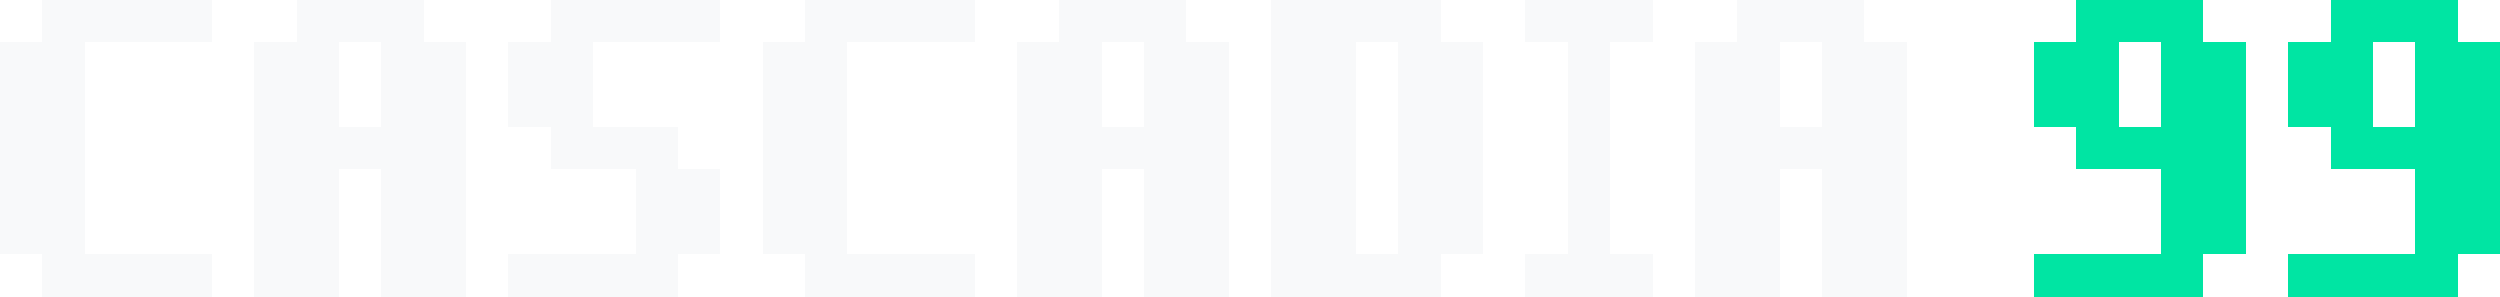
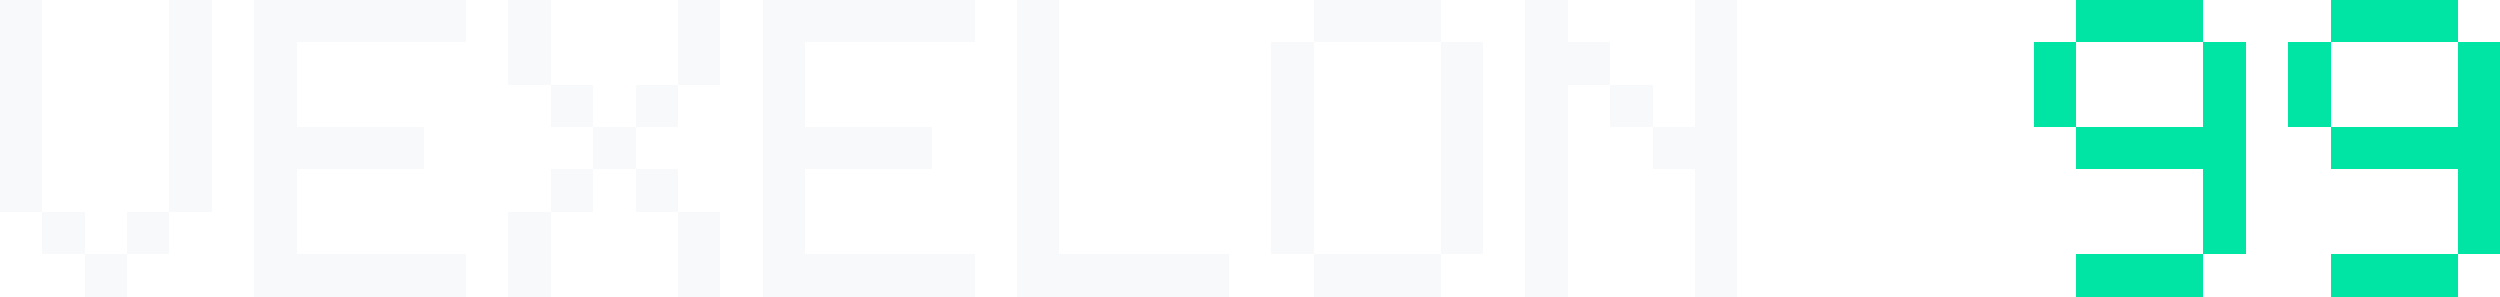
- <svg xmlns="http://www.w3.org/2000/svg" viewBox="0 0 59 7" class="pixel-wordmark" role="img" aria-label="Cascadia 99" shape-rendering="crispEdges">
-   <path fill="#F8F9FA" d="M1 0h1v1h-1zM2 0h1v1h-1zM3 0h1v1h-1zM4 0h1v1h-1zM0 1h1v1h-1zM1 1h1v1h-1zM0 2h1v1h-1zM1 2h1v1h-1zM0 3h1v1h-1zM1 3h1v1h-1zM0 4h1v1h-1zM1 4h1v1h-1zM0 5h1v1h-1zM1 5h1v1h-1zM1 6h1v1h-1zM2 6h1v1h-1zM3 6h1v1h-1zM4 6h1v1h-1zM7 0h1v1h-1zM8 0h1v1h-1zM9 0h1v1h-1zM6 1h1v1h-1zM7 1h1v1h-1zM9 1h1v1h-1zM10 1h1v1h-1zM6 2h1v1h-1zM7 2h1v1h-1zM9 2h1v1h-1zM10 2h1v1h-1zM6 3h1v1h-1zM7 3h1v1h-1zM8 3h1v1h-1zM9 3h1v1h-1zM10 3h1v1h-1zM6 4h1v1h-1zM7 4h1v1h-1zM9 4h1v1h-1zM10 4h1v1h-1zM6 5h1v1h-1zM7 5h1v1h-1zM9 5h1v1h-1zM10 5h1v1h-1zM6 6h1v1h-1zM7 6h1v1h-1zM9 6h1v1h-1zM10 6h1v1h-1zM13 0h1v1h-1zM14 0h1v1h-1zM15 0h1v1h-1zM16 0h1v1h-1zM12 1h1v1h-1zM13 1h1v1h-1zM12 2h1v1h-1zM13 2h1v1h-1zM13 3h1v1h-1zM14 3h1v1h-1zM15 3h1v1h-1zM15 4h1v1h-1zM16 4h1v1h-1zM15 5h1v1h-1zM16 5h1v1h-1zM12 6h1v1h-1zM13 6h1v1h-1zM14 6h1v1h-1zM15 6h1v1h-1zM19 0h1v1h-1zM20 0h1v1h-1zM21 0h1v1h-1zM22 0h1v1h-1zM18 1h1v1h-1zM19 1h1v1h-1zM18 2h1v1h-1zM19 2h1v1h-1zM18 3h1v1h-1zM19 3h1v1h-1zM18 4h1v1h-1zM19 4h1v1h-1zM18 5h1v1h-1zM19 5h1v1h-1zM19 6h1v1h-1zM20 6h1v1h-1zM21 6h1v1h-1zM22 6h1v1h-1zM25 0h1v1h-1zM26 0h1v1h-1zM27 0h1v1h-1zM24 1h1v1h-1zM25 1h1v1h-1zM27 1h1v1h-1zM28 1h1v1h-1zM24 2h1v1h-1zM25 2h1v1h-1zM27 2h1v1h-1zM28 2h1v1h-1zM24 3h1v1h-1zM25 3h1v1h-1zM26 3h1v1h-1zM27 3h1v1h-1zM28 3h1v1h-1zM24 4h1v1h-1zM25 4h1v1h-1zM27 4h1v1h-1zM28 4h1v1h-1zM24 5h1v1h-1zM25 5h1v1h-1zM27 5h1v1h-1zM28 5h1v1h-1zM24 6h1v1h-1zM25 6h1v1h-1zM27 6h1v1h-1zM28 6h1v1h-1zM30 0h1v1h-1zM31 0h1v1h-1zM32 0h1v1h-1zM33 0h1v1h-1zM30 1h1v1h-1zM31 1h1v1h-1zM33 1h1v1h-1zM34 1h1v1h-1zM30 2h1v1h-1zM31 2h1v1h-1zM33 2h1v1h-1zM34 2h1v1h-1zM30 3h1v1h-1zM31 3h1v1h-1zM33 3h1v1h-1zM34 3h1v1h-1zM30 4h1v1h-1zM31 4h1v1h-1zM33 4h1v1h-1zM34 4h1v1h-1zM30 5h1v1h-1zM31 5h1v1h-1zM33 5h1v1h-1zM34 5h1v1h-1zM30 6h1v1h-1zM31 6h1v1h-1zM32 6h1v1h-1zM33 6h1v1h-1zM36 0h1v1h-1zM37 0h1v1h-1zM38 0h1v1h-1zM37 1h1v1h-1zM37 2h1v1h-1zM37 3h1v1h-1zM37 4h1v1h-1zM37 5h1v1h-1zM36 6h1v1h-1zM37 6h1v1h-1zM38 6h1v1h-1zM41 0h1v1h-1zM42 0h1v1h-1zM43 0h1v1h-1zM40 1h1v1h-1zM41 1h1v1h-1zM43 1h1v1h-1zM44 1h1v1h-1zM40 2h1v1h-1zM41 2h1v1h-1zM43 2h1v1h-1zM44 2h1v1h-1zM40 3h1v1h-1zM41 3h1v1h-1zM42 3h1v1h-1zM43 3h1v1h-1zM44 3h1v1h-1zM40 4h1v1h-1zM41 4h1v1h-1zM43 4h1v1h-1zM44 4h1v1h-1zM40 5h1v1h-1zM41 5h1v1h-1zM43 5h1v1h-1zM44 5h1v1h-1zM40 6h1v1h-1zM41 6h1v1h-1zM43 6h1v1h-1zM44 6h1v1h-1z" />
-   <path class="logo-accent" fill="#00E5A3" d="M49 0h1v1h-1zM50 0h1v1h-1zM51 0h1v1h-1zM48 1h1v1h-1zM49 1h1v1h-1zM51 1h1v1h-1zM52 1h1v1h-1zM48 2h1v1h-1zM49 2h1v1h-1zM51 2h1v1h-1zM52 2h1v1h-1zM49 3h1v1h-1zM50 3h1v1h-1zM51 3h1v1h-1zM52 3h1v1h-1zM51 4h1v1h-1zM52 4h1v1h-1zM51 5h1v1h-1zM52 5h1v1h-1zM48 6h1v1h-1zM49 6h1v1h-1zM50 6h1v1h-1zM51 6h1v1h-1zM55 0h1v1h-1zM56 0h1v1h-1zM57 0h1v1h-1zM54 1h1v1h-1zM55 1h1v1h-1zM57 1h1v1h-1zM58 1h1v1h-1zM54 2h1v1h-1zM55 2h1v1h-1zM57 2h1v1h-1zM58 2h1v1h-1zM55 3h1v1h-1zM56 3h1v1h-1zM57 3h1v1h-1zM58 3h1v1h-1zM57 4h1v1h-1zM58 4h1v1h-1zM57 5h1v1h-1zM58 5h1v1h-1zM54 6h1v1h-1zM55 6h1v1h-1zM56 6h1v1h-1zM57 6h1v1h-1z" />
+ <svg xmlns="http://www.w3.org/2000/svg" viewBox="0 0 59 7" role="img" aria-label="VEXELON 99" shape-rendering="crispEdges">
+   <path fill="#F8F9FA" d="M0 0h1v1h-1zM4 0h1v1h-1zM0 1h1v1h-1zM4 1h1v1h-1zM0 2h1v1h-1zM4 2h1v1h-1zM0 3h1v1h-1zM4 3h1v1h-1zM0 4h1v1h-1zM4 4h1v1h-1zM1 5h1v1h-1zM3 5h1v1h-1zM2 6h1v1h-1zM6 0h1v1h-1zM7 0h1v1h-1zM8 0h1v1h-1zM9 0h1v1h-1zM10 0h1v1h-1zM6 1h1v1h-1zM6 2h1v1h-1zM6 3h1v1h-1zM7 3h1v1h-1zM8 3h1v1h-1zM9 3h1v1h-1zM6 4h1v1h-1zM6 5h1v1h-1zM6 6h1v1h-1zM7 6h1v1h-1zM8 6h1v1h-1zM9 6h1v1h-1zM10 6h1v1h-1zM12 0h1v1h-1zM16 0h1v1h-1zM12 1h1v1h-1zM16 1h1v1h-1zM13 2h1v1h-1zM15 2h1v1h-1zM14 3h1v1h-1zM13 4h1v1h-1zM15 4h1v1h-1zM12 5h1v1h-1zM16 5h1v1h-1zM12 6h1v1h-1zM16 6h1v1h-1zM18 0h1v1h-1zM19 0h1v1h-1zM20 0h1v1h-1zM21 0h1v1h-1zM22 0h1v1h-1zM18 1h1v1h-1zM18 2h1v1h-1zM18 3h1v1h-1zM19 3h1v1h-1zM20 3h1v1h-1zM21 3h1v1h-1zM18 4h1v1h-1zM18 5h1v1h-1zM18 6h1v1h-1zM19 6h1v1h-1zM20 6h1v1h-1zM21 6h1v1h-1zM22 6h1v1h-1zM24 0h1v1h-1zM24 1h1v1h-1zM24 2h1v1h-1zM24 3h1v1h-1zM24 4h1v1h-1zM24 5h1v1h-1zM24 6h1v1h-1zM25 6h1v1h-1zM26 6h1v1h-1zM27 6h1v1h-1zM28 6h1v1h-1zM31 0h1v1h-1zM32 0h1v1h-1zM33 0h1v1h-1zM30 1h1v1h-1zM34 1h1v1h-1zM30 2h1v1h-1zM34 2h1v1h-1zM30 3h1v1h-1zM34 3h1v1h-1zM30 4h1v1h-1zM34 4h1v1h-1zM30 5h1v1h-1zM34 5h1v1h-1zM31 6h1v1h-1zM32 6h1v1h-1zM33 6h1v1h-1zM36 0h1v1h-1zM40 0h1v1h-1zM36 1h1v1h-1zM37 1h1v1h-1zM40 1h1v1h-1zM36 2h1v1h-1zM38 2h1v1h-1zM40 2h1v1h-1zM36 3h1v1h-1zM39 3h1v1h-1zM40 3h1v1h-1zM36 4h1v1h-1zM40 4h1v1h-1zM36 5h1v1h-1zM40 5h1v1h-1zM36 6h1v1h-1zM40 6h1v1h-1z" />
+   <path fill="#00E5A3" d="M49 0h1v1h-1zM50 0h1v1h-1zM51 0h1v1h-1zM48 1h1v1h-1zM52 1h1v1h-1zM48 2h1v1h-1zM52 2h1v1h-1zM49 3h1v1h-1zM50 3h1v1h-1zM51 3h1v1h-1zM52 3h1v1h-1zM52 4h1v1h-1zM52 5h1v1h-1zM49 6h1v1h-1zM50 6h1v1h-1zM51 6h1v1h-1zM55 0h1v1h-1zM56 0h1v1h-1zM57 0h1v1h-1zM54 1h1v1h-1zM58 1h1v1h-1zM54 2h1v1h-1zM58 2h1v1h-1zM55 3h1v1h-1zM56 3h1v1h-1zM57 3h1v1h-1zM58 3h1v1h-1zM58 4h1v1h-1zM58 5h1v1h-1zM55 6h1v1h-1zM56 6h1v1h-1zM57 6h1v1h-1z" />
</svg>
